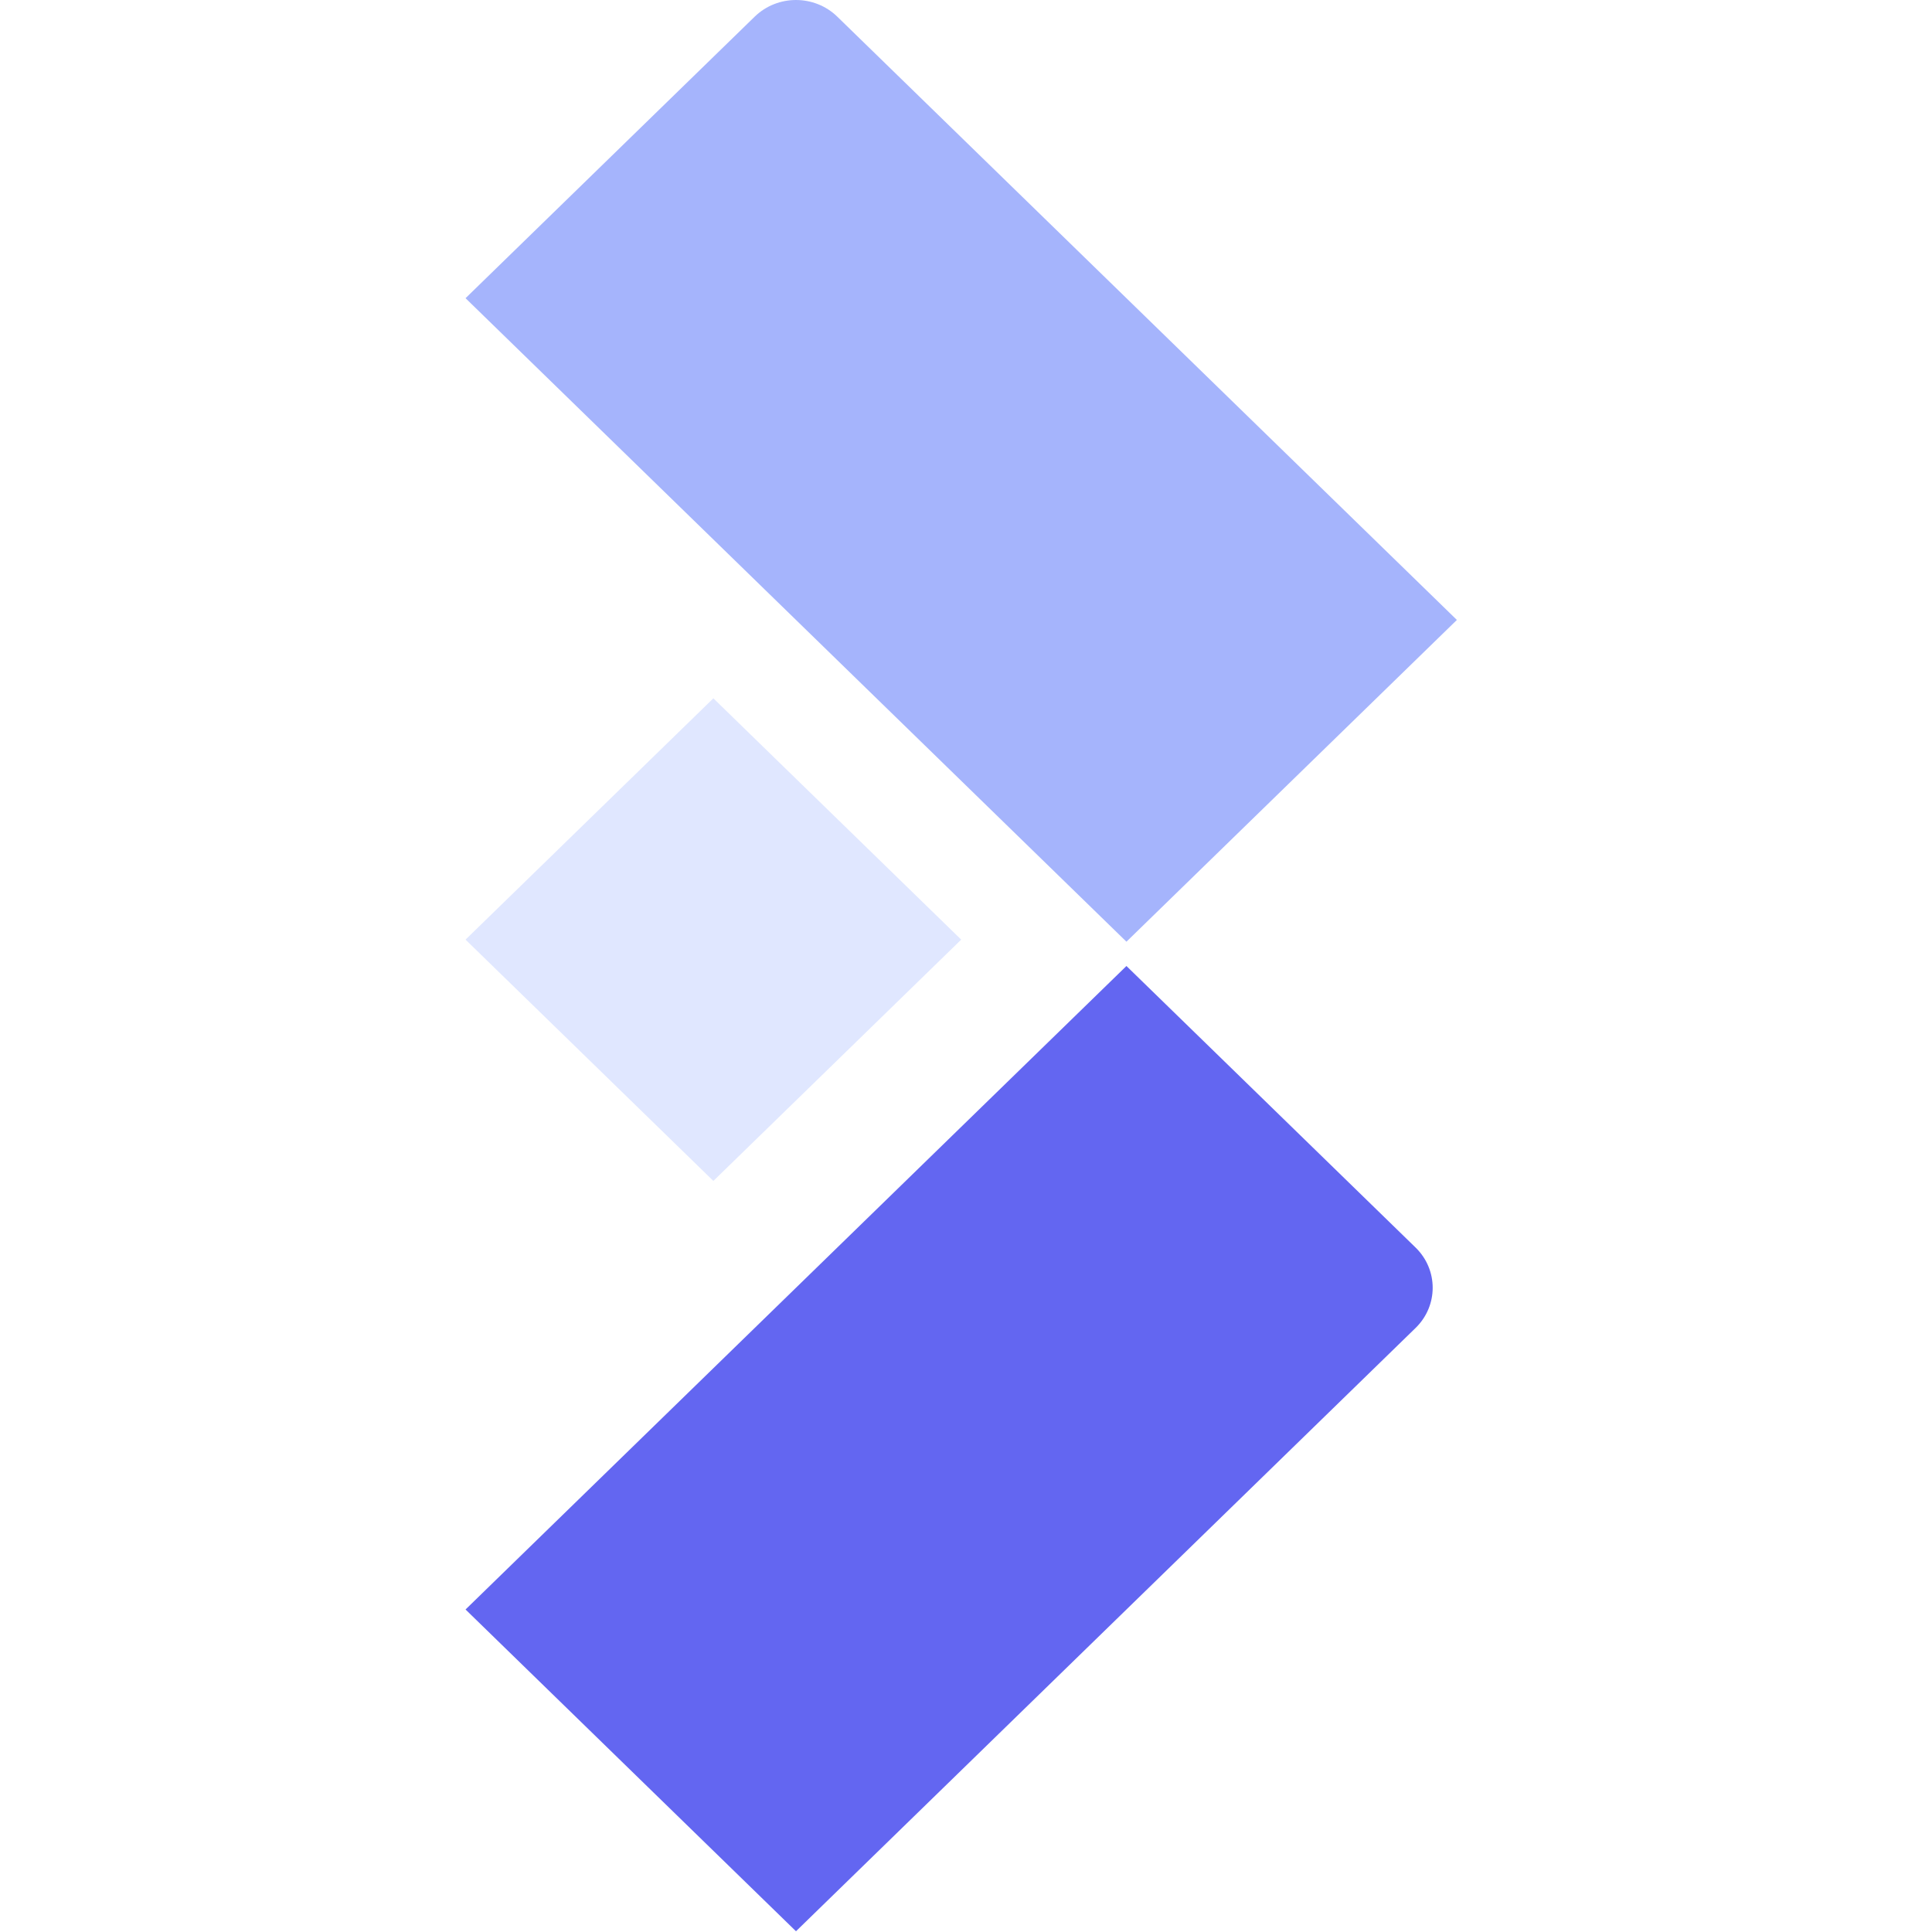
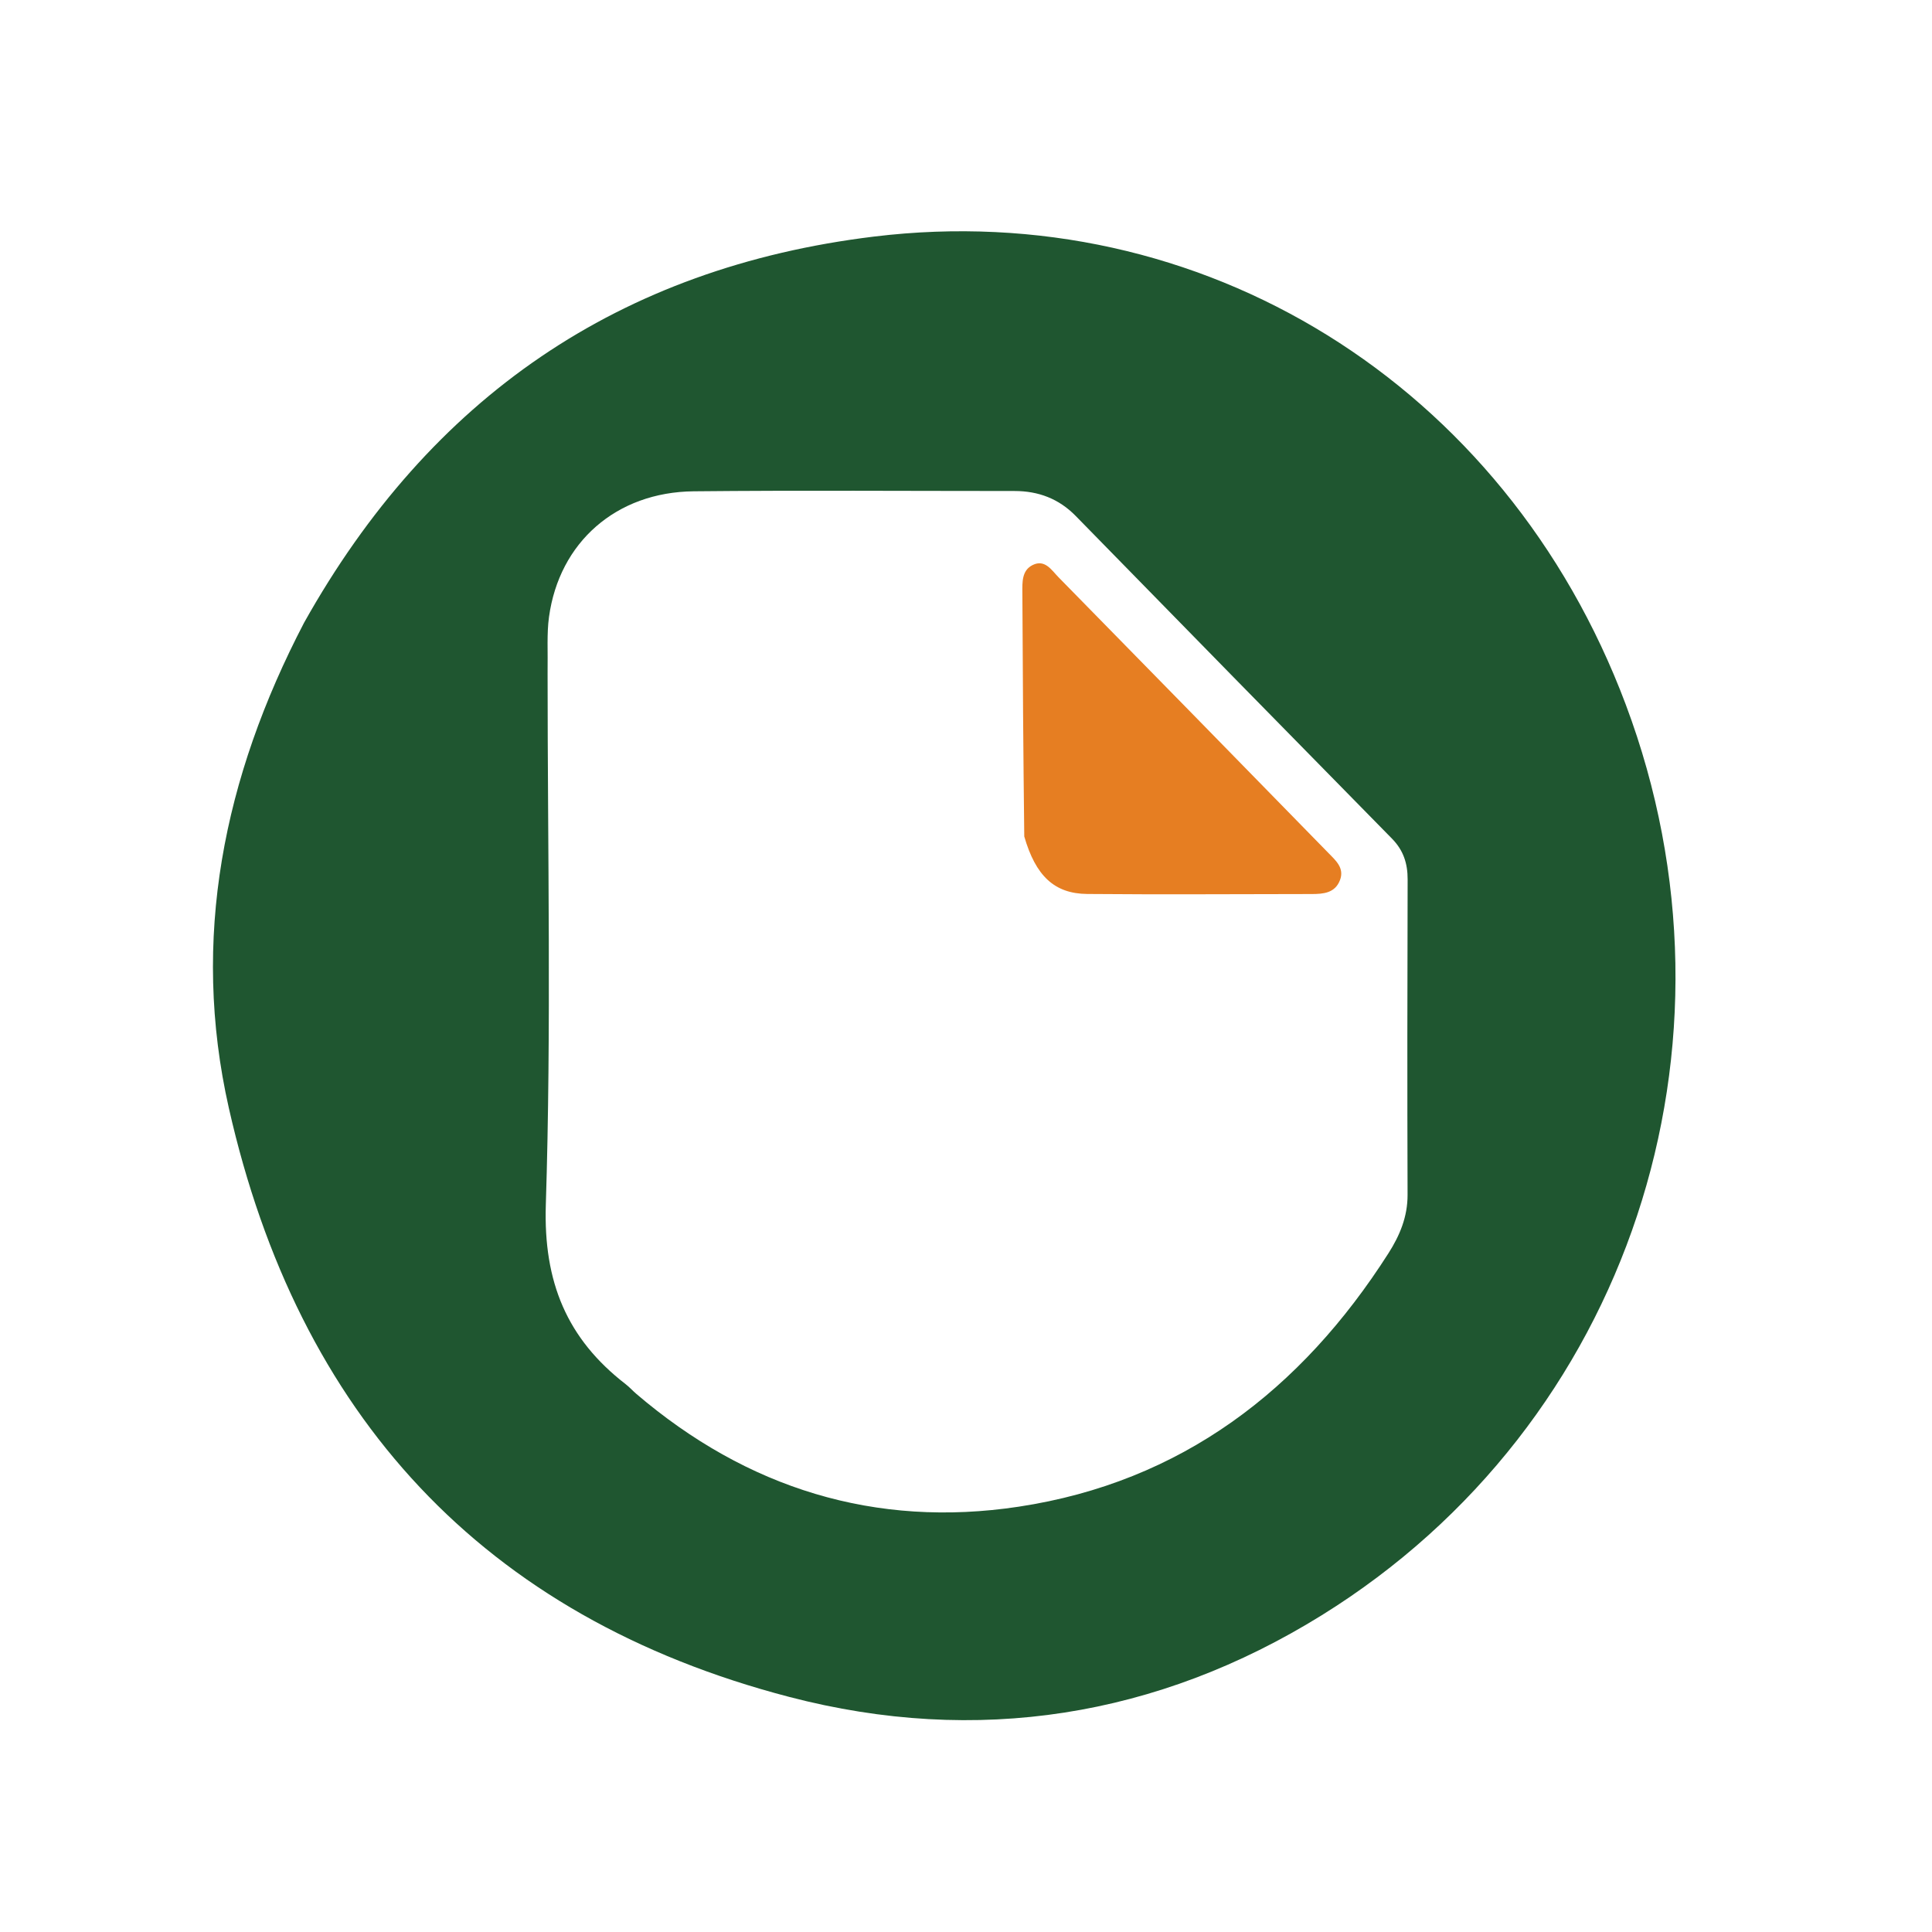
- <svg xmlns="http://www.w3.org/2000/svg" width="166" height="166" viewBox="0 0 166 166" fill="none">
-   <g transform="translate(40, 0)">
-     <path d="M56.785 80.912L0 25.621L24.843 1.432C26.804 -0.477 29.981 -0.477 31.941 1.432L85.177 53.266L56.785 80.912Z" fill="#A5B4FC" />
-     <path d="M-1.30805e-05 80.734L21.294 101.467L42.588 80.734L21.294 60L-1.30805e-05 80.734Z" fill="#E0E7FF" />
-     <path d="M56.785 83L81.628 107.19C83.588 109.098 83.588 112.192 81.628 114.101L28.392 165.936L0 138.29L56.785 83Z" fill="#6366F1" />
-   </g>
+ <svg xmlns="http://www.w3.org/2000/svg" viewBox="524 76 340 340" role="img" aria-label="igo">
+   <path fill="#1F5630" d="M577.508,185.595 C599.725,145.928 633.022,123.076 677.839,117.63 C735.297,110.648 788.856,143.388 810.106,199.985 C832.554,259.775 810.808,326.642 756.581,360.27 C727.737,378.157 695.93,383.242 662.917,374.636 C608.867,360.545 576.452,324.898 564.273,270.999 C557.554,241.26 563.319,212.803 577.508,185.595 M620.367,194.545 C620.367,225.71 621.04,256.895 620.056,288.028 C619.628,301.601 623.756,311.597 634.121,319.604 C634.778,320.112 635.336,320.745 635.969,321.286 C655.446,337.942 678.064,344.97 703.282,341.151 C731.873,336.821 752.982,320.638 768.348,296.548 C770.342,293.422 771.721,290.121 771.709,286.264 C771.649,267.766 771.663,249.268 771.72,230.769 C771.728,227.945 770.976,225.628 768.952,223.571 C750.377,204.68 731.84,185.75 713.316,166.808 C710.336,163.76 706.731,162.409 702.542,162.409 C683.723,162.41 664.902,162.272 646.084,162.461 C632.439,162.599 622.412,171.436 620.614,184.581 C620.21,187.532 620.432,190.568 620.367,194.545 z" />
+   <path fill="#E67E22" d="M704.254,223.205 C704.081,208.621 703.982,194.462 703.92,180.303 C703.912,178.48 703.802,176.388 705.728,175.436 C707.896,174.365 709.057,176.339 710.28,177.585 C726.146,193.752 741.986,209.945 757.815,226.149 C759.079,227.443 760.622,228.763 759.816,230.884 C758.948,233.171 756.891,233.333 754.823,233.335 C741.66,233.345 728.497,233.441 715.336,233.324 C709.56,233.273 706.263,230.155 704.254,223.205 z" />
</svg>
